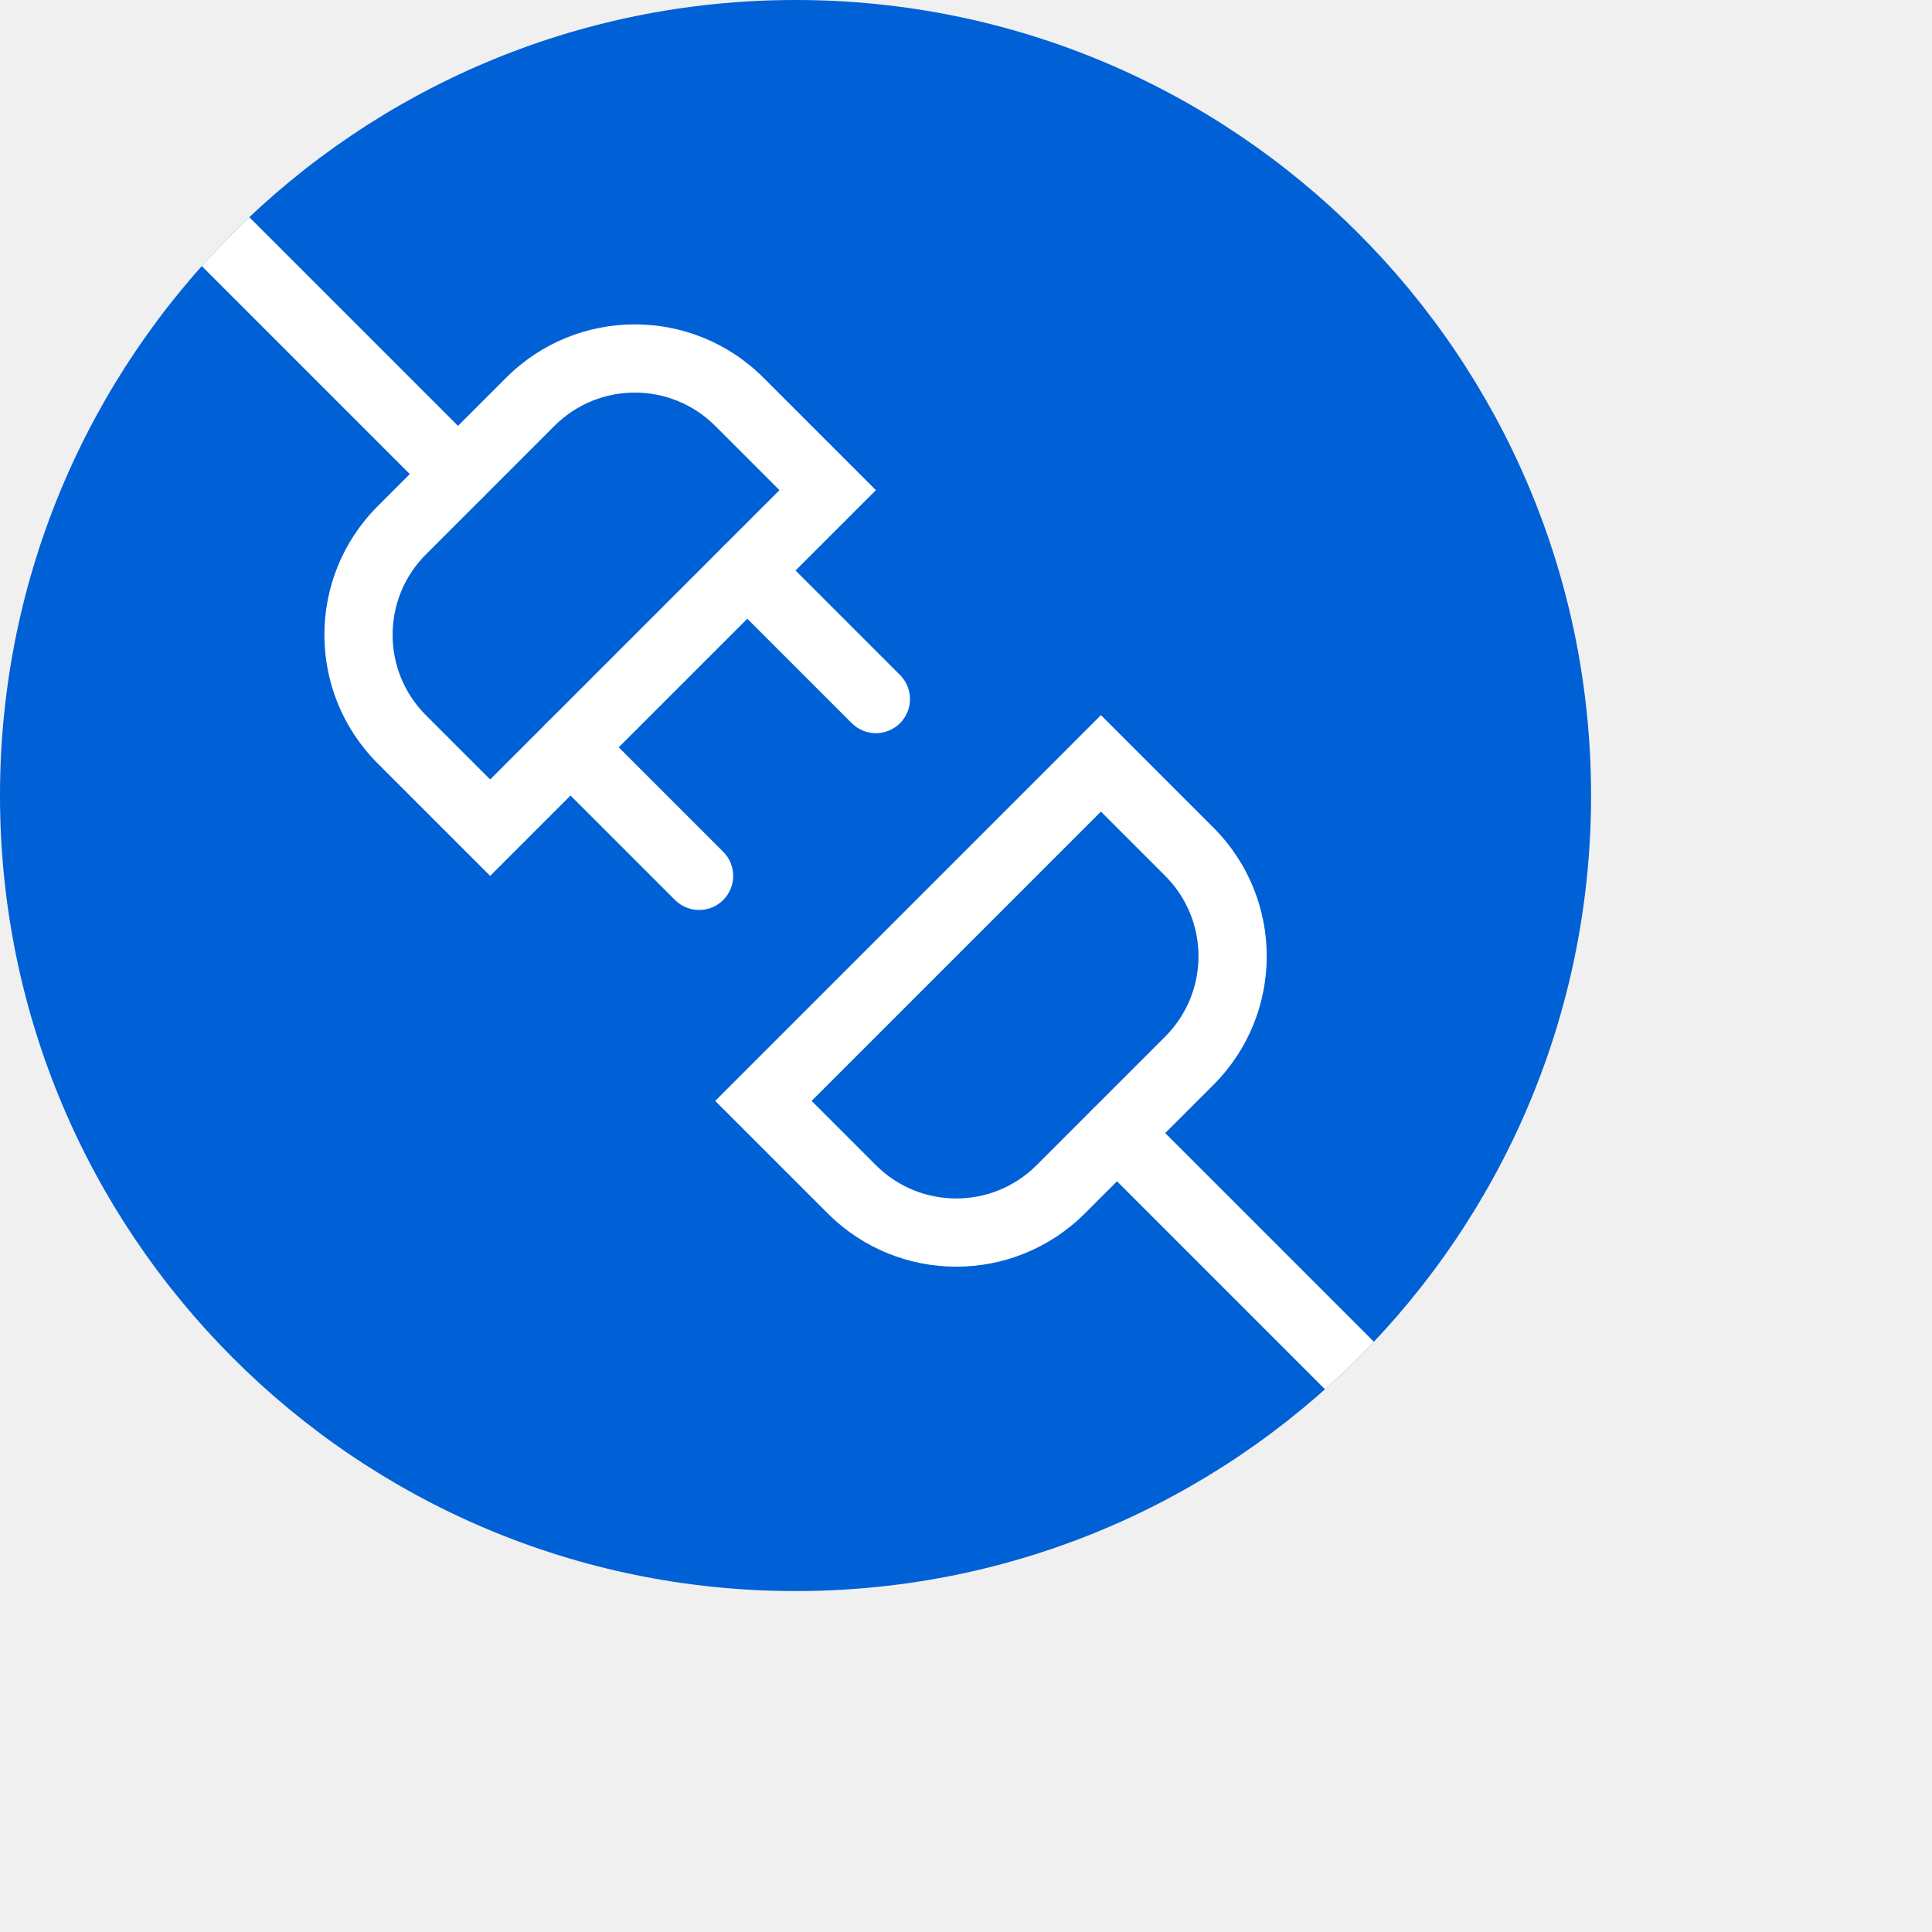
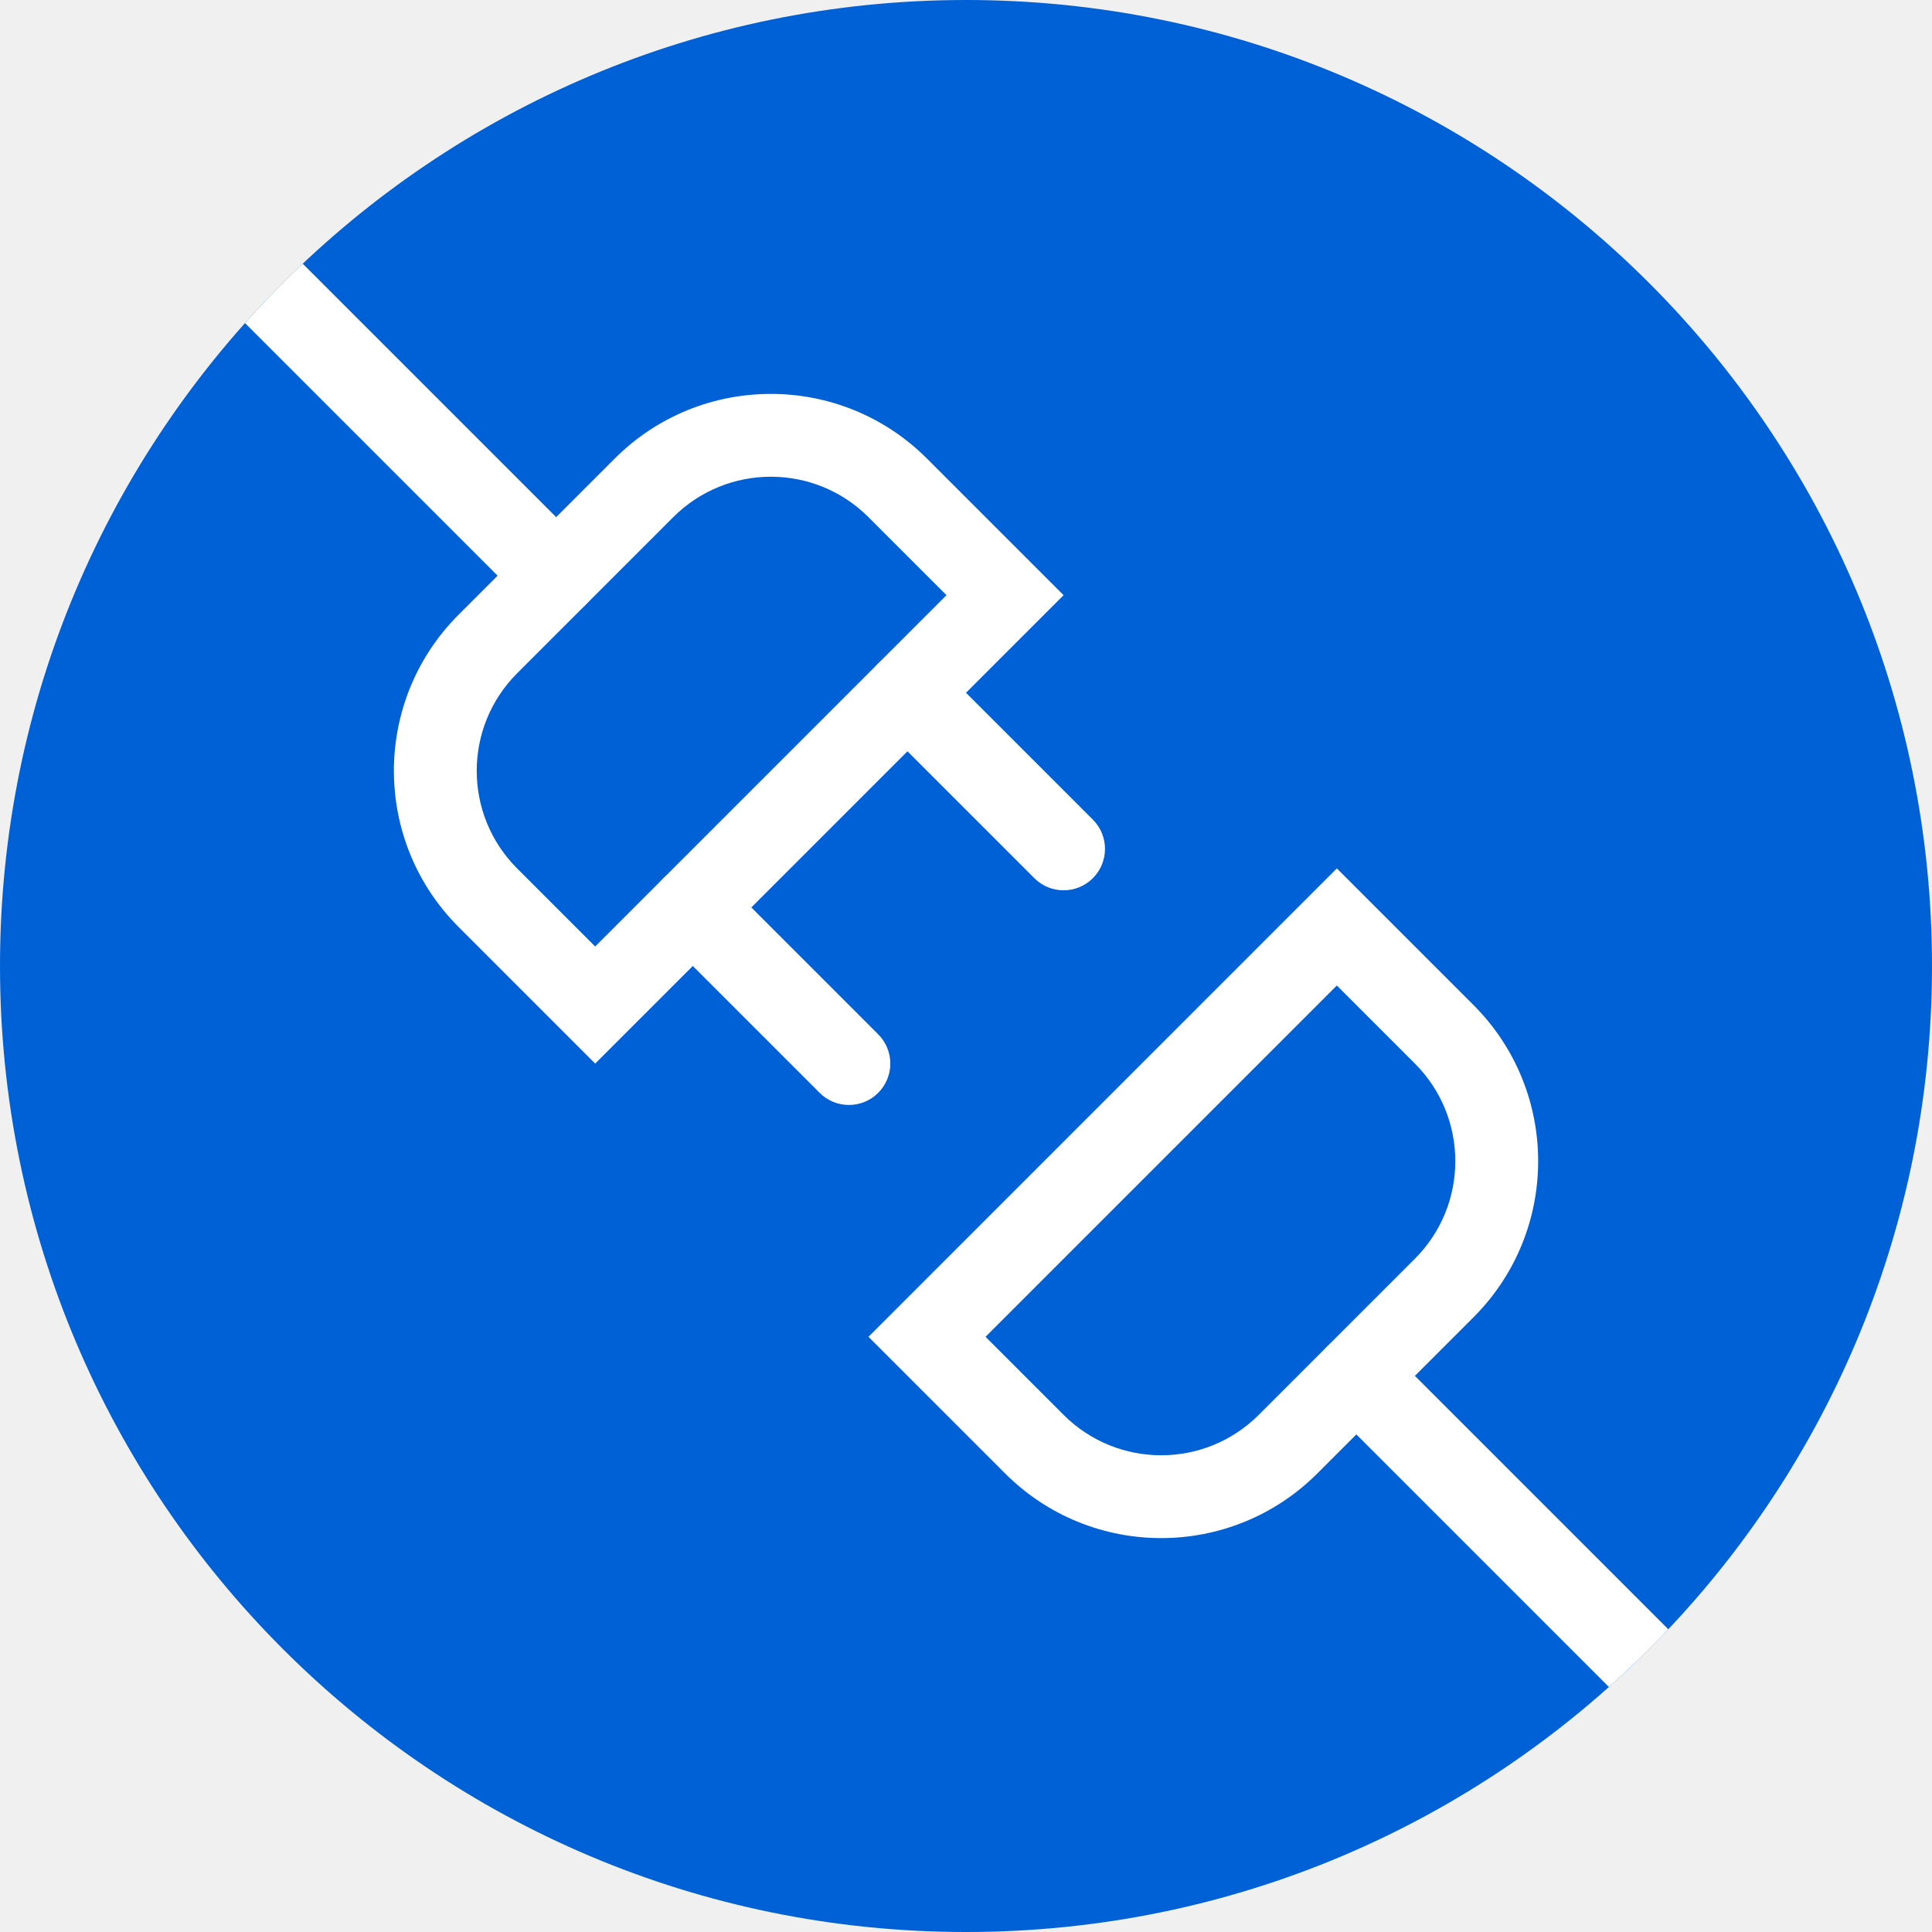
- <svg xmlns="http://www.w3.org/2000/svg" width="70" height="70" viewBox="15 15 85 85" fill="none">
+ <svg xmlns="http://www.w3.org/2000/svg" viewBox="15 15 70 70" fill="none">
  <circle cx="50" cy="50" r="35" fill="#0060d5" />
  <mask id="A" maskUnits="userSpaceOnUse" x="15" y="15" width="70" height="70" mask-type="alpha">
    <circle cx="50" cy="50" r="35" fill="#0060d5" />
  </mask>
  <g mask="url(#A)">
    <path fill-rule="evenodd" d="M49.293 36.565l-2.828-2.828a5 5 0 0 0-7.071 0l-5.657 5.657a5 5 0 0 0 0 7.071l2.828 2.828 12.728-12.728zm-.707-4.95a8 8 0 0 0-11.314 0l-5.657 5.657a8 8 0 0 0 0 11.314l4.95 4.95 16.971-16.971-4.95-4.95zm17.678 21.92l-2.828-2.828-12.728 12.728 2.828 2.828a5 5 0 0 0 7.071 0l5.657-5.657a5 5 0 0 0 0-7.071zm-2.828-7.071l-16.97 16.971 4.95 4.95a8 8 0 0 0 11.314 0l5.657-5.657a8 8 0 0 0 0-11.314l-4.95-4.95z" fill="#fff" />
    <rect x="23.13" y="21.716" width="20" height="3" rx="1.5" transform="rotate(45 23.13 21.716)" fill="#fff" />
    <rect x="64.142" y="62.728" width="20" height="3" rx="1.5" transform="rotate(45 64.142 62.728)" fill="#fff" />
    <rect x="40.101" y="45.757" width="11" height="3" rx="1.5" transform="rotate(45 40.101 45.757)" fill="#fff" />
    <rect x="47.879" y="37.979" width="11" height="3" rx="1.5" transform="rotate(45 47.879 37.979)" fill="#fff" />
  </g>
</svg>
